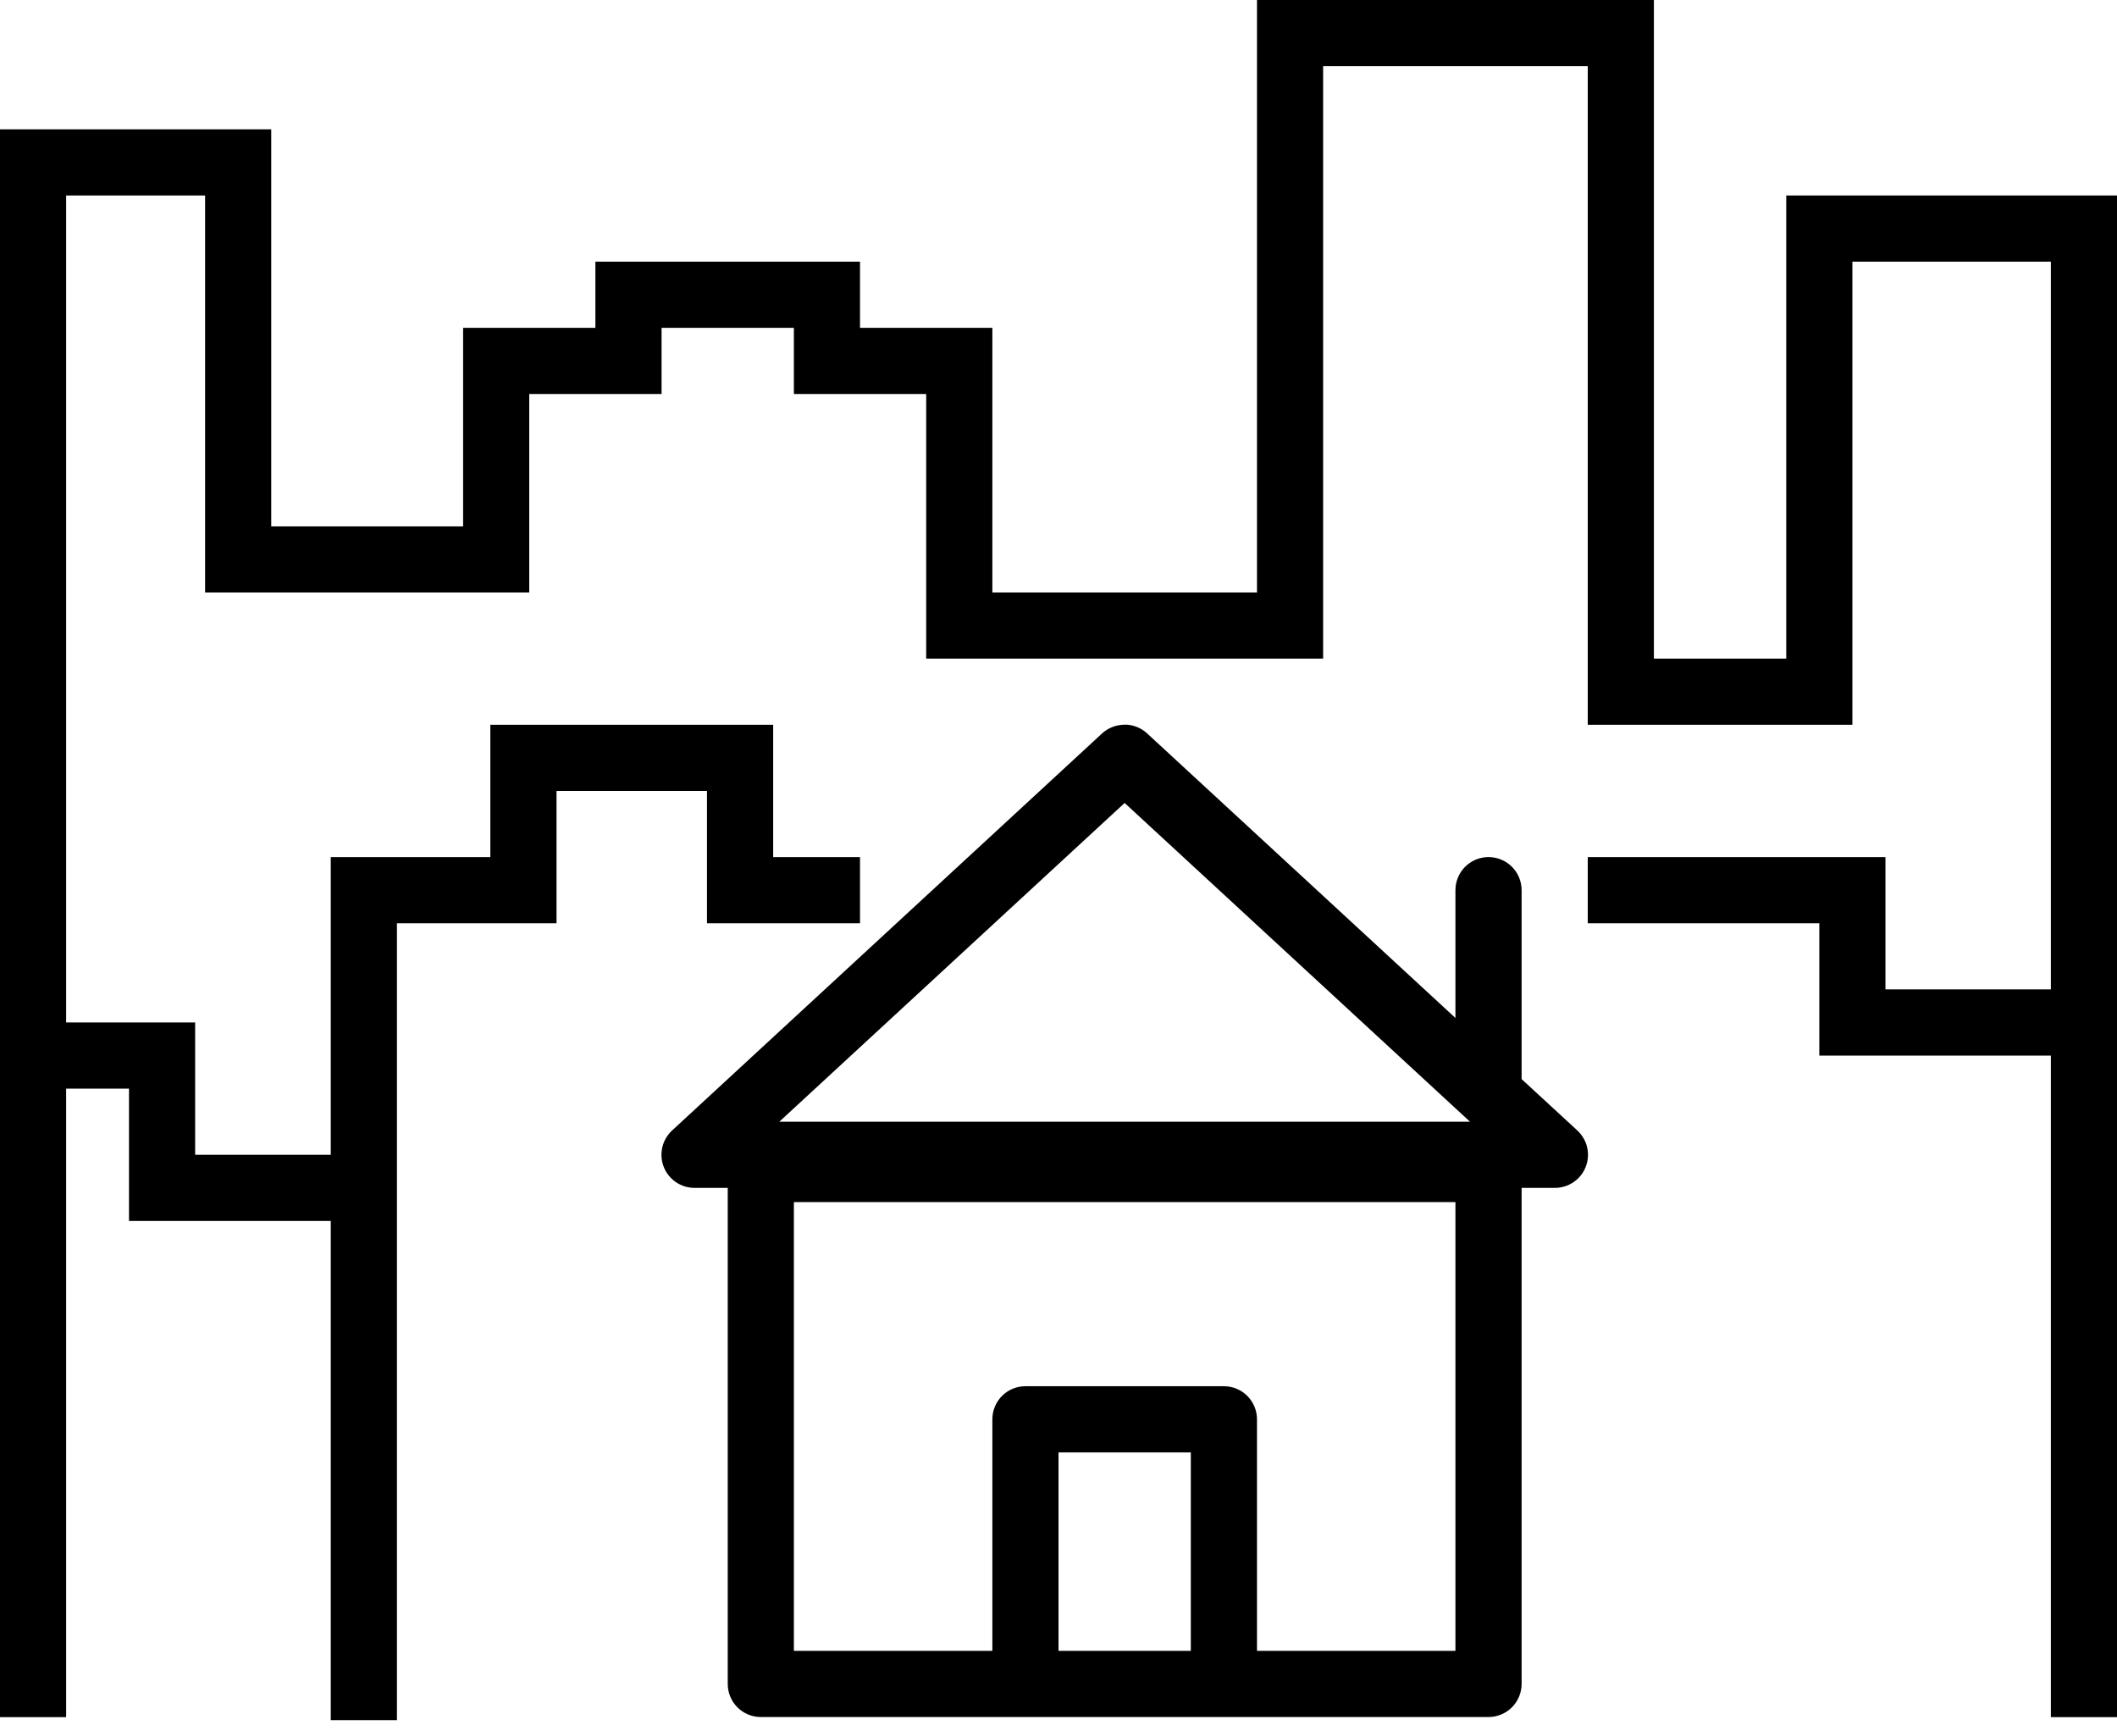
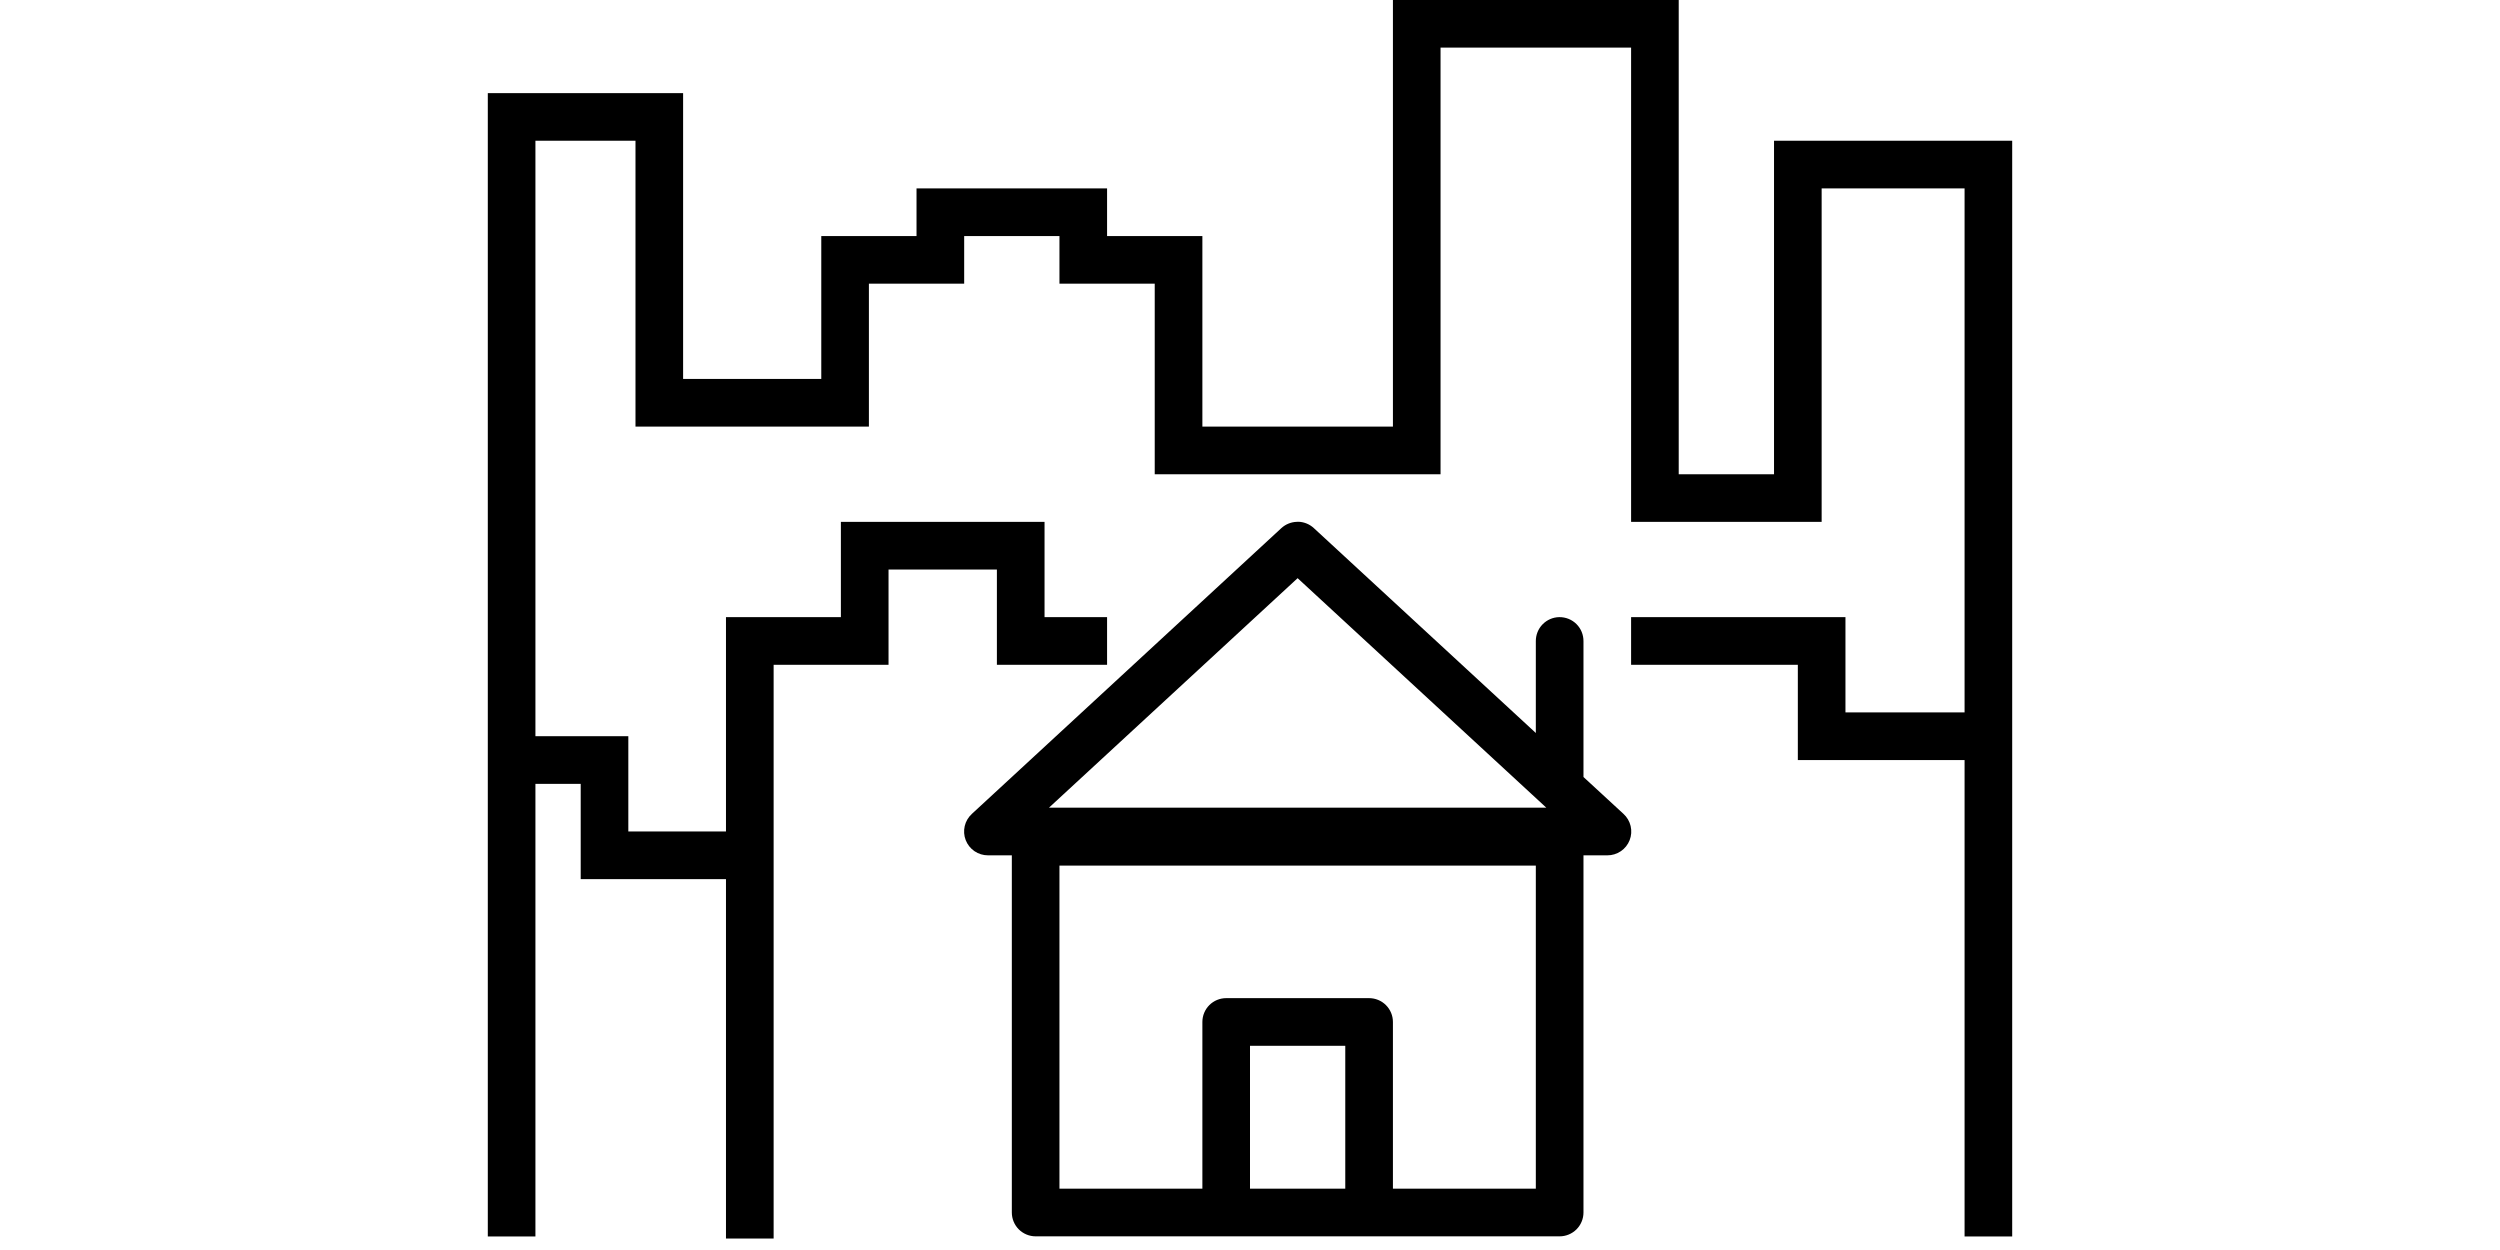
- <svg xmlns="http://www.w3.org/2000/svg" width="50" height="41" viewBox="0 0 50 41" fill="none">
+ <svg xmlns="http://www.w3.org/2000/svg" width="10" height="5" viewBox="0 0 50 41" fill="none">
  <path fill-rule="evenodd" clip-rule="evenodd" d="M29.688 0V13.992H23.438V7.742H20.312V6.18H14.062V7.742H10.938V12.43H6.406V3.055H0V40.555H1.562V25.711H3.047V28.836H7.812V40.625H9.375V21.805H13.144V18.68H16.698V21.805H20.312V20.242H18.261V17.117H11.581V20.242H7.812V27.273H4.609V24.148H1.562V4.617H4.844V13.992H12.5V9.305H15.625V7.742H18.75V9.305H21.875V15.555H31.25V1.562H37.5V17.117H43.75V6.18H48.438V23.367H44.531V20.242H37.5V21.805H42.969V24.93H48.438V40.555H50V4.617H42.188V15.555H39.062V0H29.688ZM26.598 17.114C26.572 17.114 26.546 17.115 26.52 17.117C26.339 17.126 26.166 17.198 26.031 17.32L15.878 26.695C15.761 26.802 15.679 26.941 15.643 27.094C15.607 27.248 15.618 27.409 15.675 27.556C15.733 27.704 15.833 27.83 15.963 27.919C16.094 28.008 16.248 28.055 16.406 28.055H17.188V39.77C17.188 39.977 17.27 40.176 17.416 40.323C17.563 40.469 17.762 40.552 17.969 40.552H35.156C35.363 40.552 35.562 40.469 35.709 40.323C35.855 40.176 35.938 39.977 35.938 39.77V28.055H36.719C36.877 28.056 37.032 28.009 37.163 27.92C37.294 27.832 37.395 27.705 37.452 27.558C37.51 27.41 37.521 27.249 37.485 27.095C37.449 26.941 37.367 26.802 37.25 26.695L35.938 25.486V21.033C35.939 20.928 35.919 20.825 35.88 20.728C35.84 20.631 35.782 20.544 35.708 20.47C35.634 20.396 35.546 20.338 35.449 20.299C35.352 20.26 35.248 20.241 35.144 20.242C34.937 20.245 34.74 20.331 34.596 20.479C34.452 20.627 34.373 20.826 34.375 21.033V24.042L27.094 17.322C26.958 17.196 26.783 17.123 26.598 17.114ZM26.562 18.964L34.719 26.492H18.406L26.562 18.964ZM18.75 28.391H34.375V38.989H29.688V33.52C29.688 33.313 29.605 33.114 29.459 32.968C29.312 32.821 29.113 32.739 28.906 32.739H24.219C24.012 32.739 23.813 32.821 23.666 32.968C23.52 33.114 23.438 33.313 23.438 33.52V38.989H18.75V28.391ZM25 34.302H28.125V38.989H25V34.302Z" fill="black" />
</svg>
